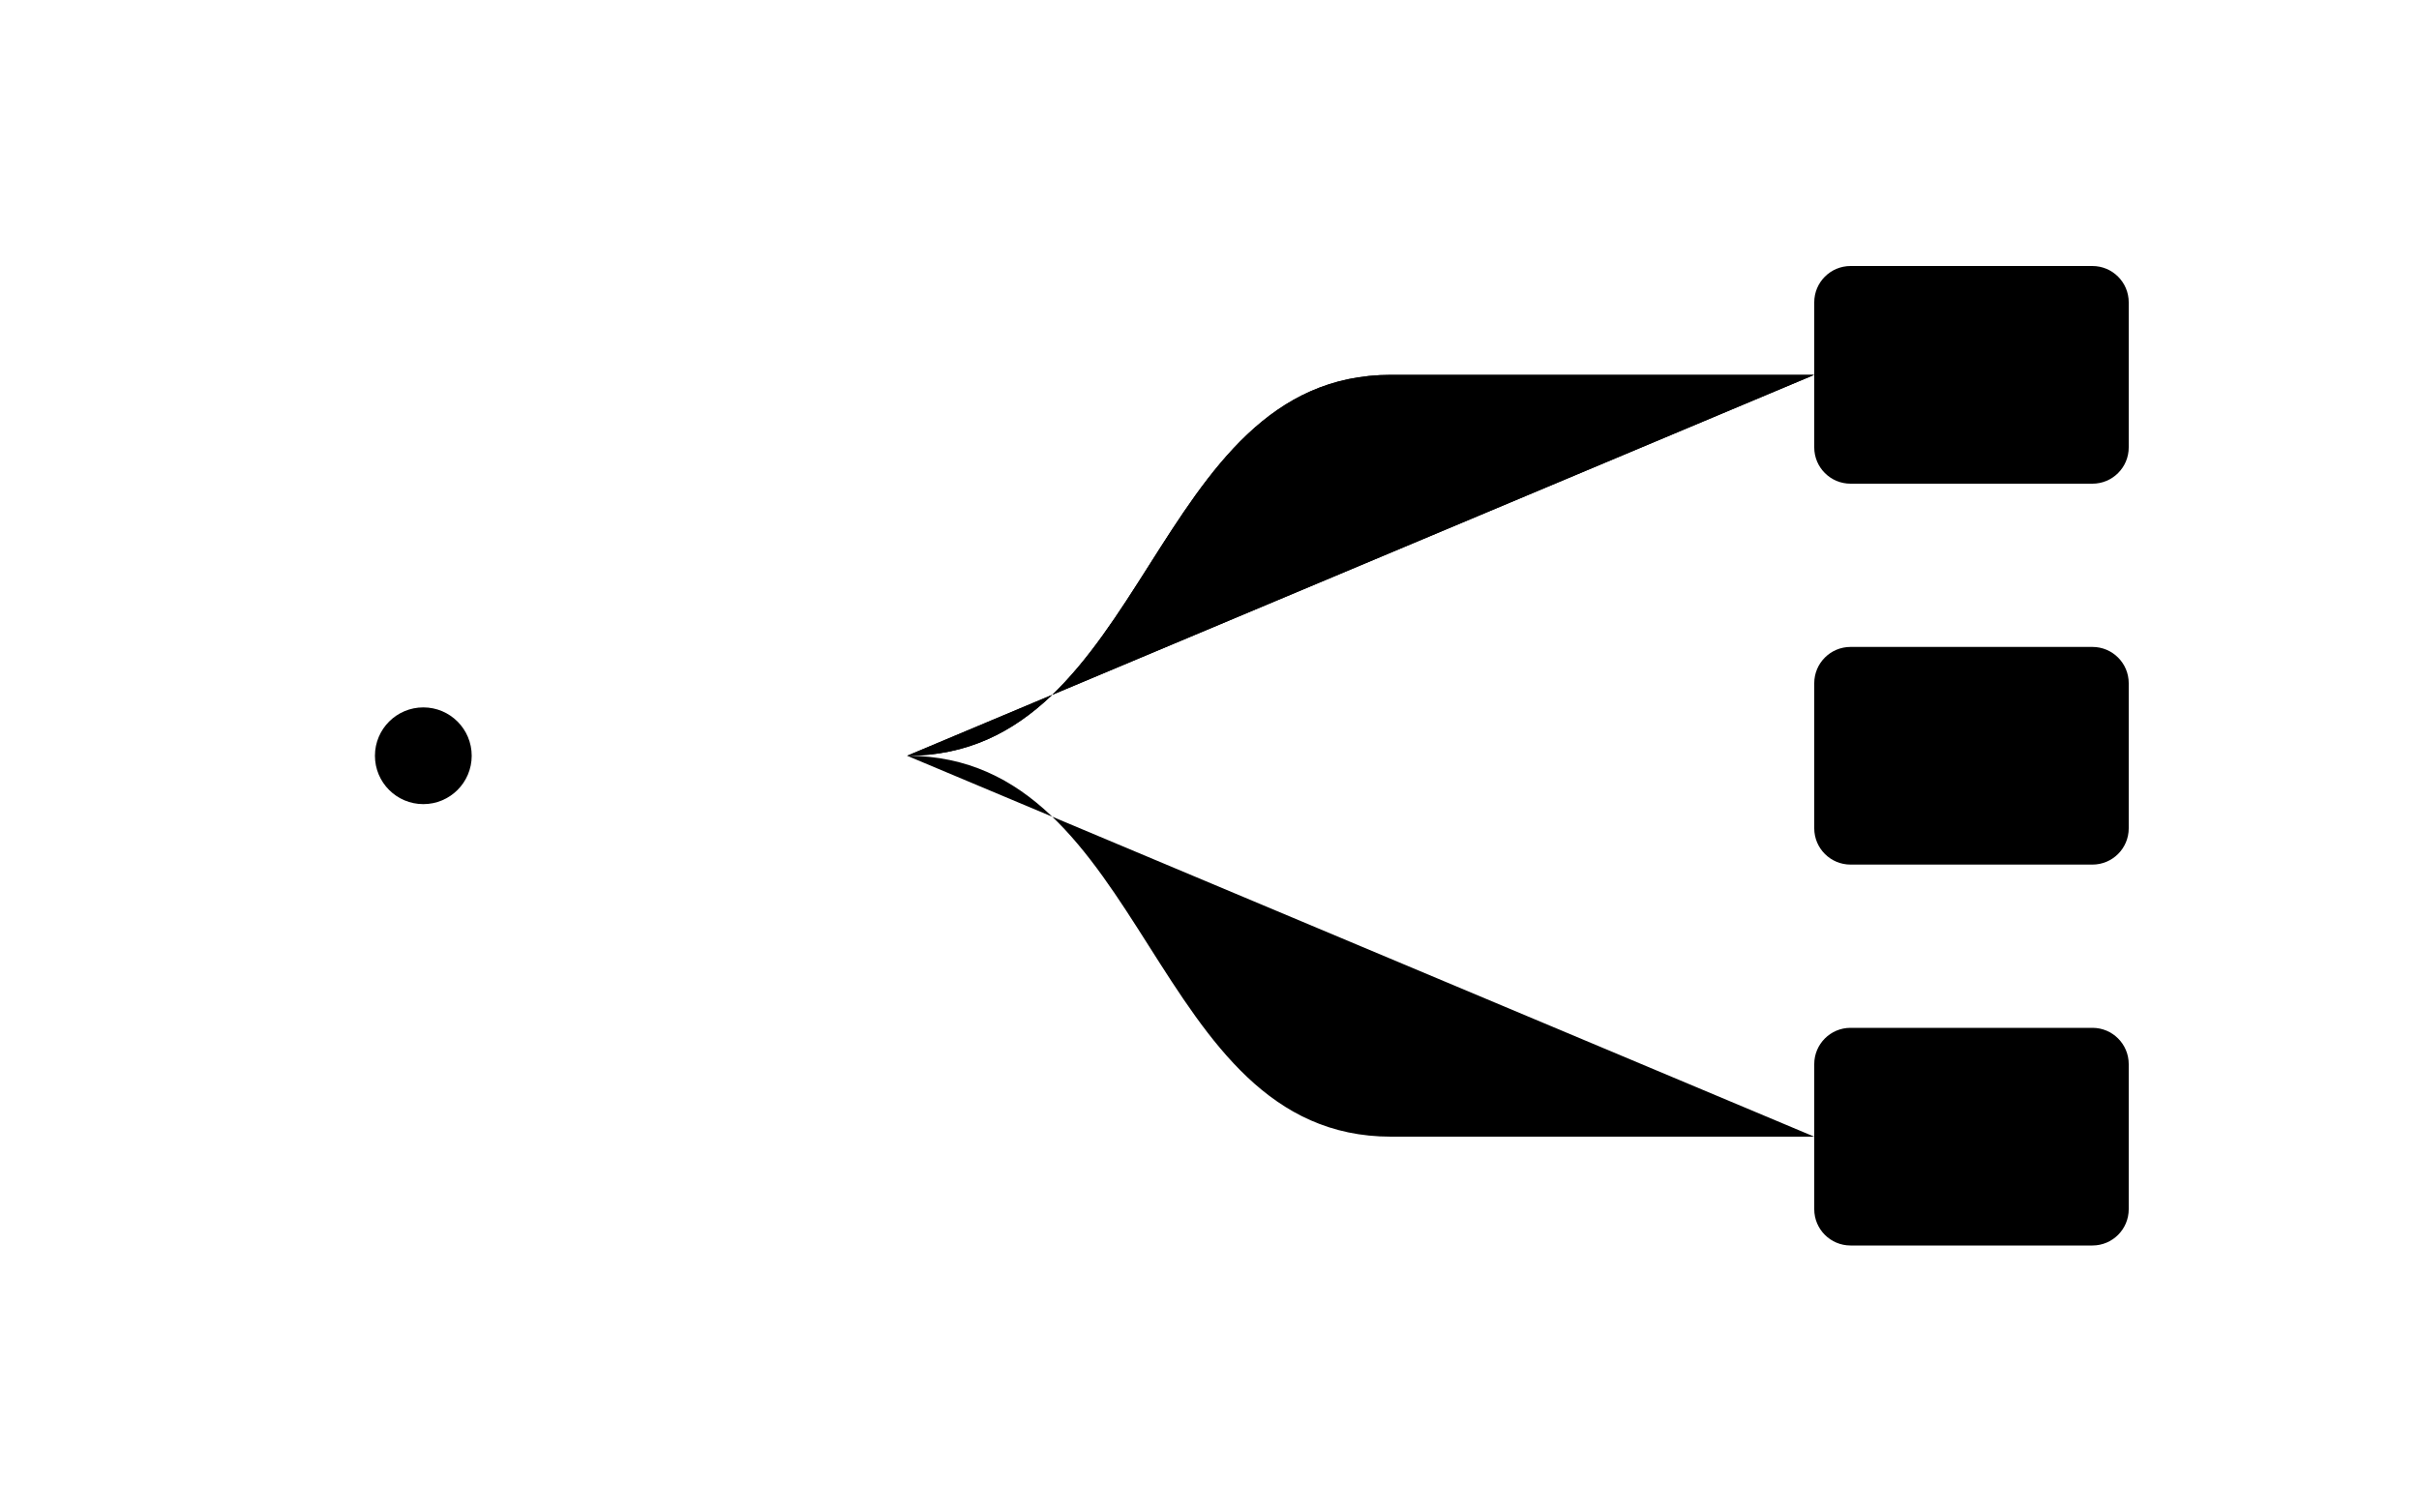
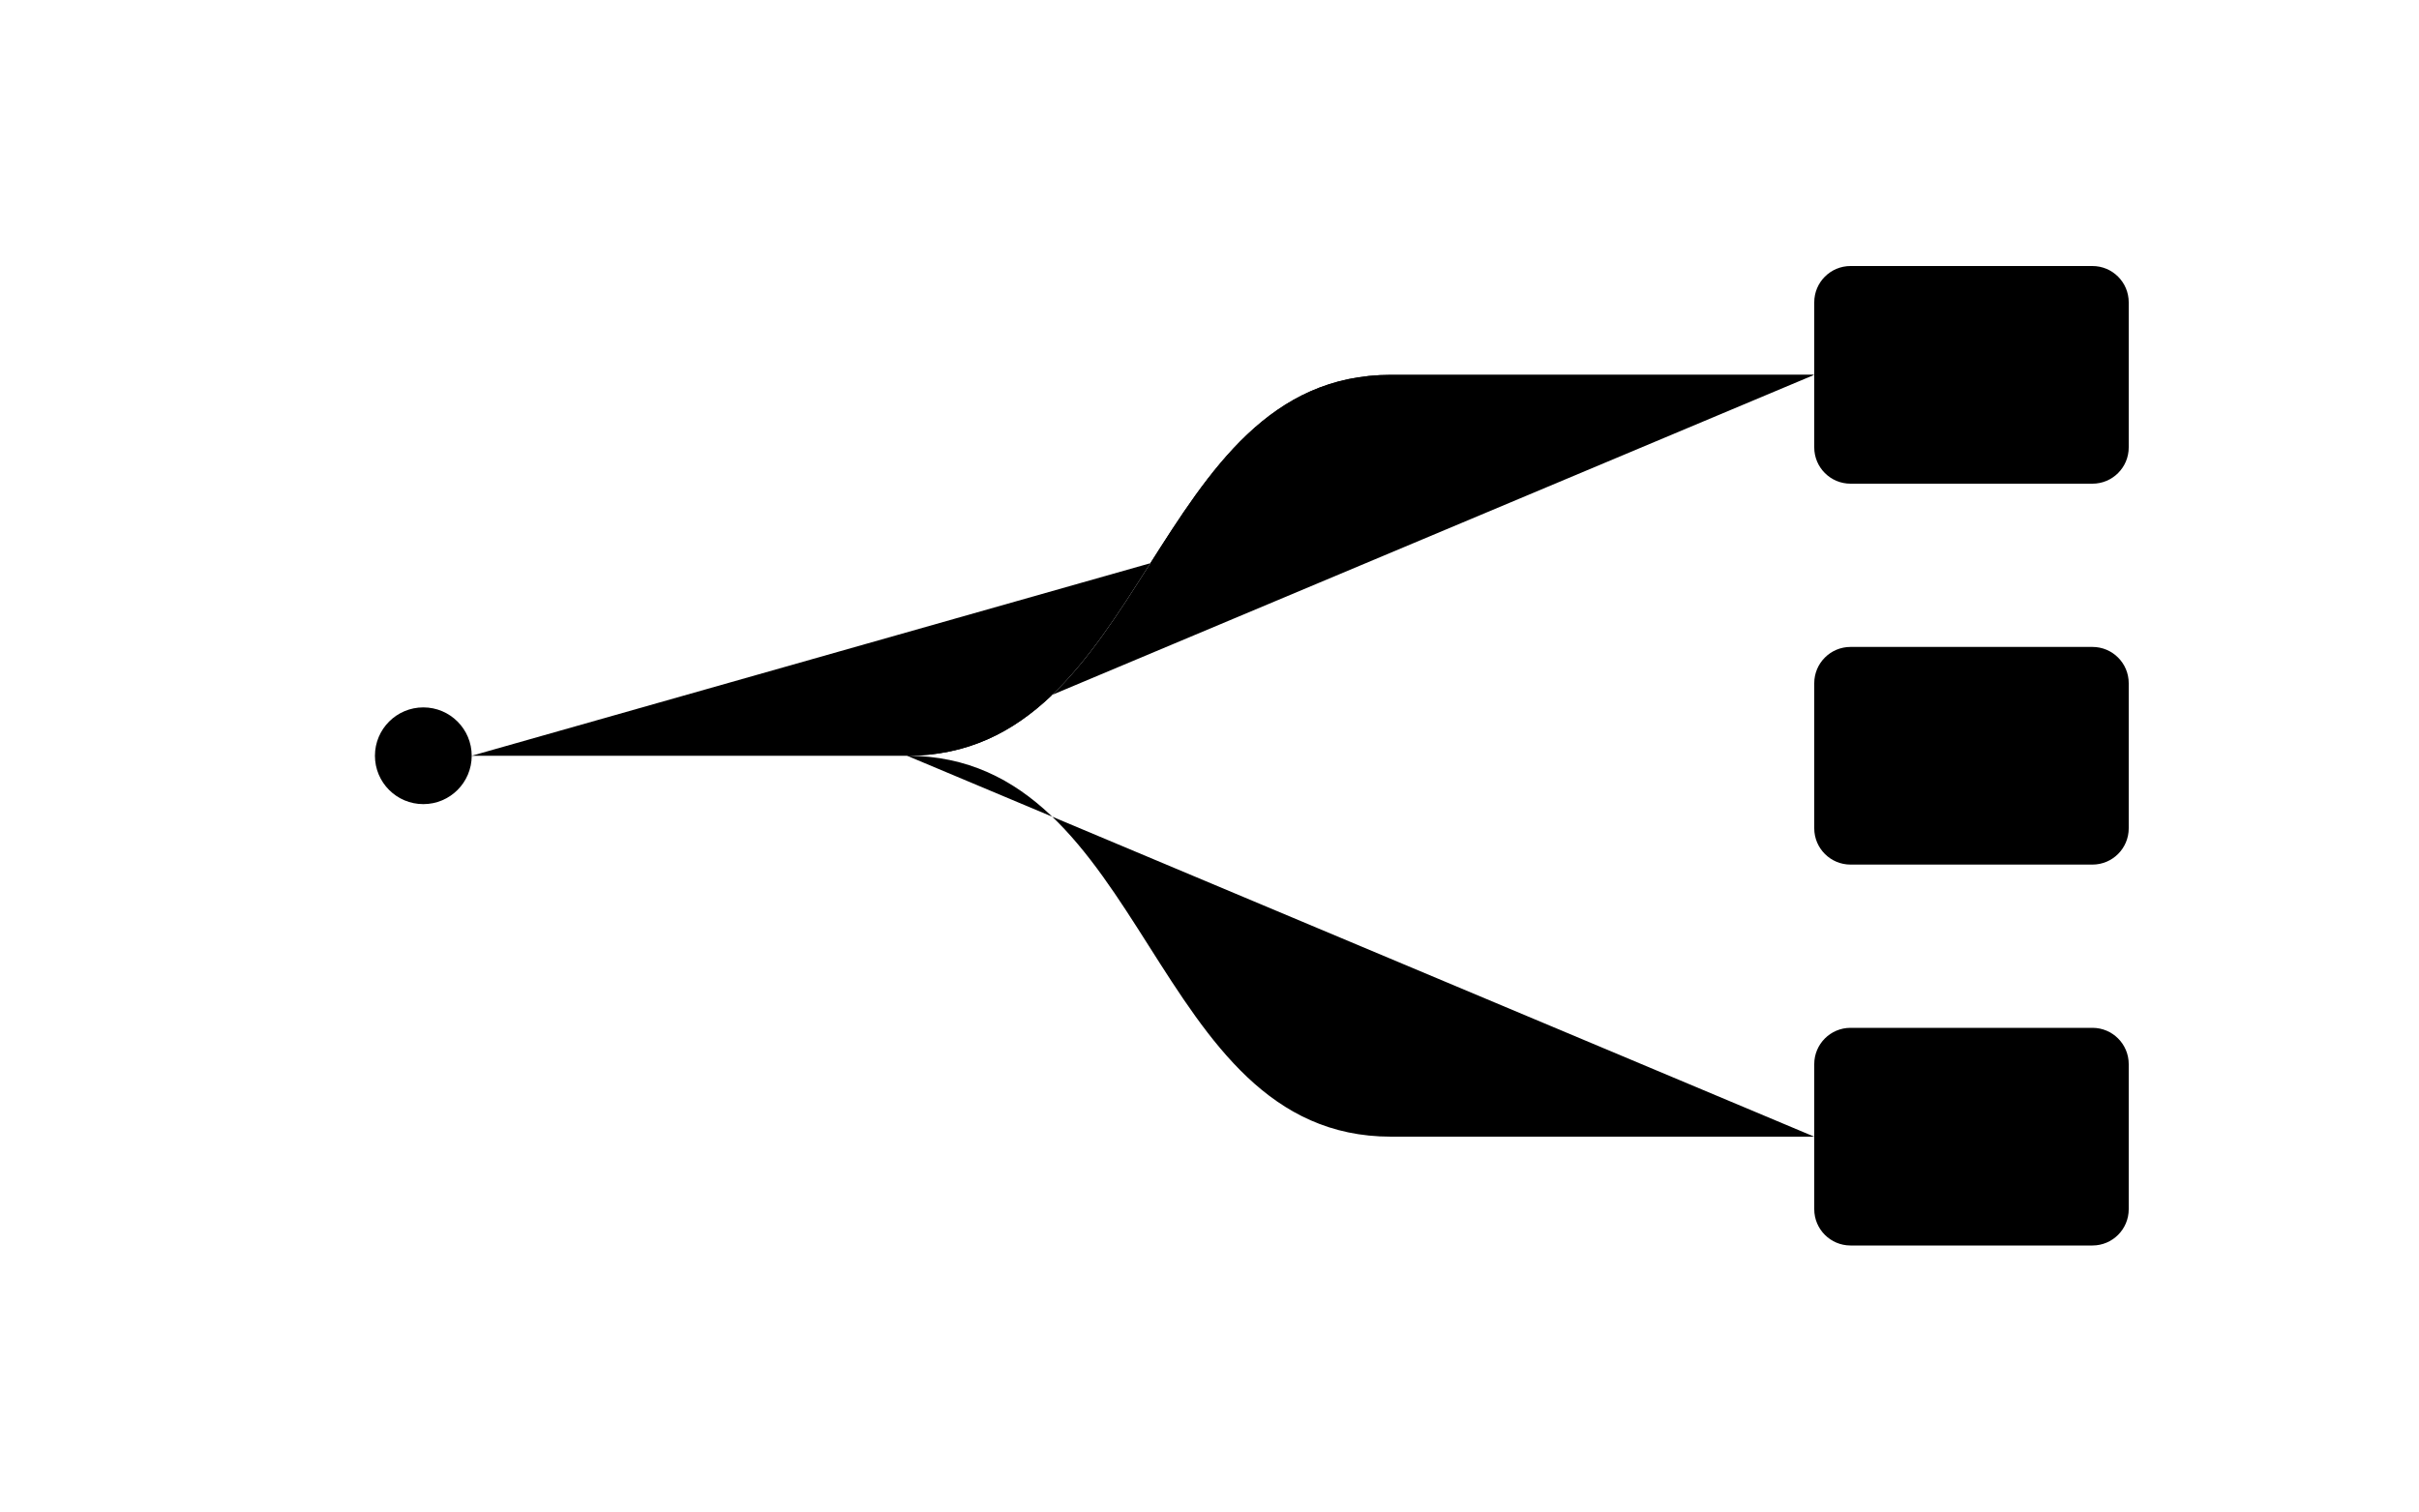
- <svg xmlns="http://www.w3.org/2000/svg" class="art" viewBox="0 0 400 250" role="img" aria-label="One line splits into three; one branch is in colour">
-   <circle class="c-dot m-pop" style="--i:0" cx="70" cy="125" r="8" />
+ <svg xmlns="http://www.w3.org/2000/svg" class="art" viewBox="0 0 400 250" role="img" aria-label="A dot in colour follows one of three routes to a box, which fills with colour">
  <path class="c-line" d="M78 125H150M150 125C190 125 190 62 230 62H300M150 125H300M150 125C190 125 190 188 230 188H300" />
-   <path class="c-on-line m-draw" style="--i:0" pathLength="1" d="M150 125C190 125 190 62 230 62H300" />
-   <rect class="c-on-box m-fill" style="--i:8" x="300" y="44" width="52" height="36" rx="6" />
+   <path class="c-on-line m-draw" style="--i:6" pathLength="1" d="M78 125H150C190 125 190 62 230 62H300" />
+   <circle class="c-on m-lead" style="--i:0" cx="70" cy="125" r="8" />
+   <rect class="c-on-box m-fill" style="--i:15" x="300" y="44" width="52" height="36" rx="6" />
  <rect class="c-box" x="300" y="107" width="52" height="36" rx="6" />
  <rect class="c-box" x="300" y="170" width="52" height="36" rx="6" />
</svg>
